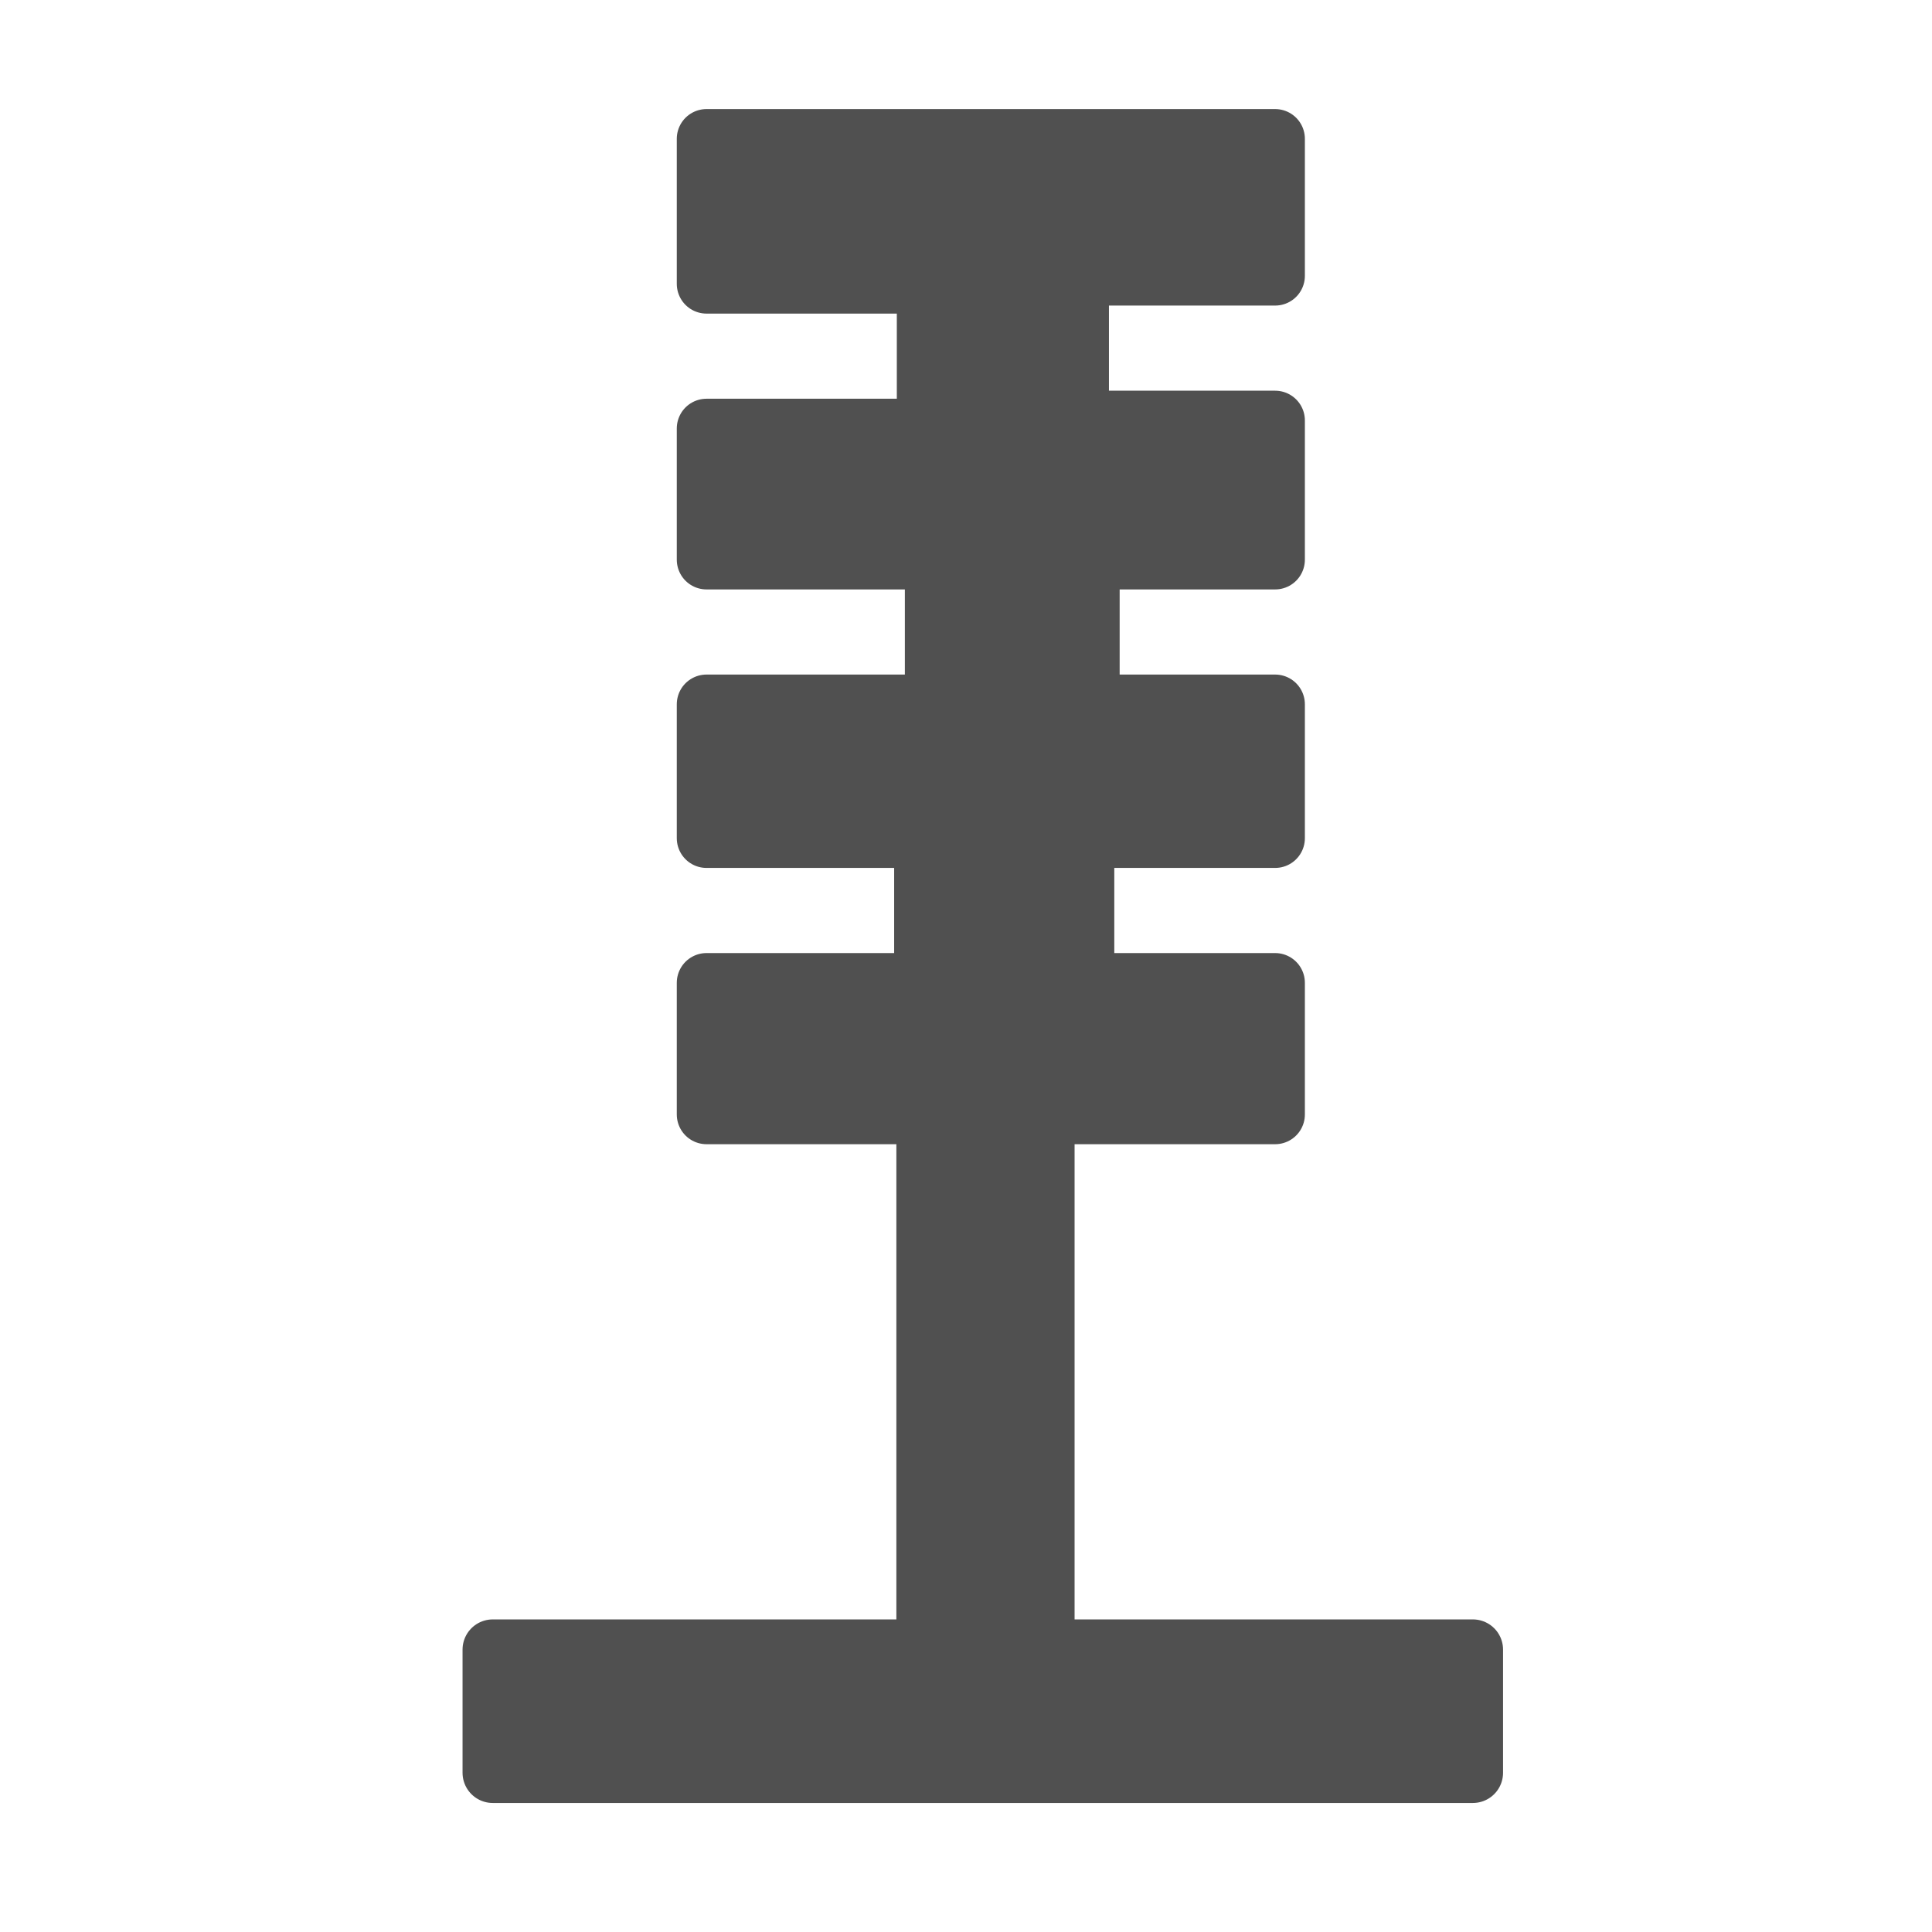
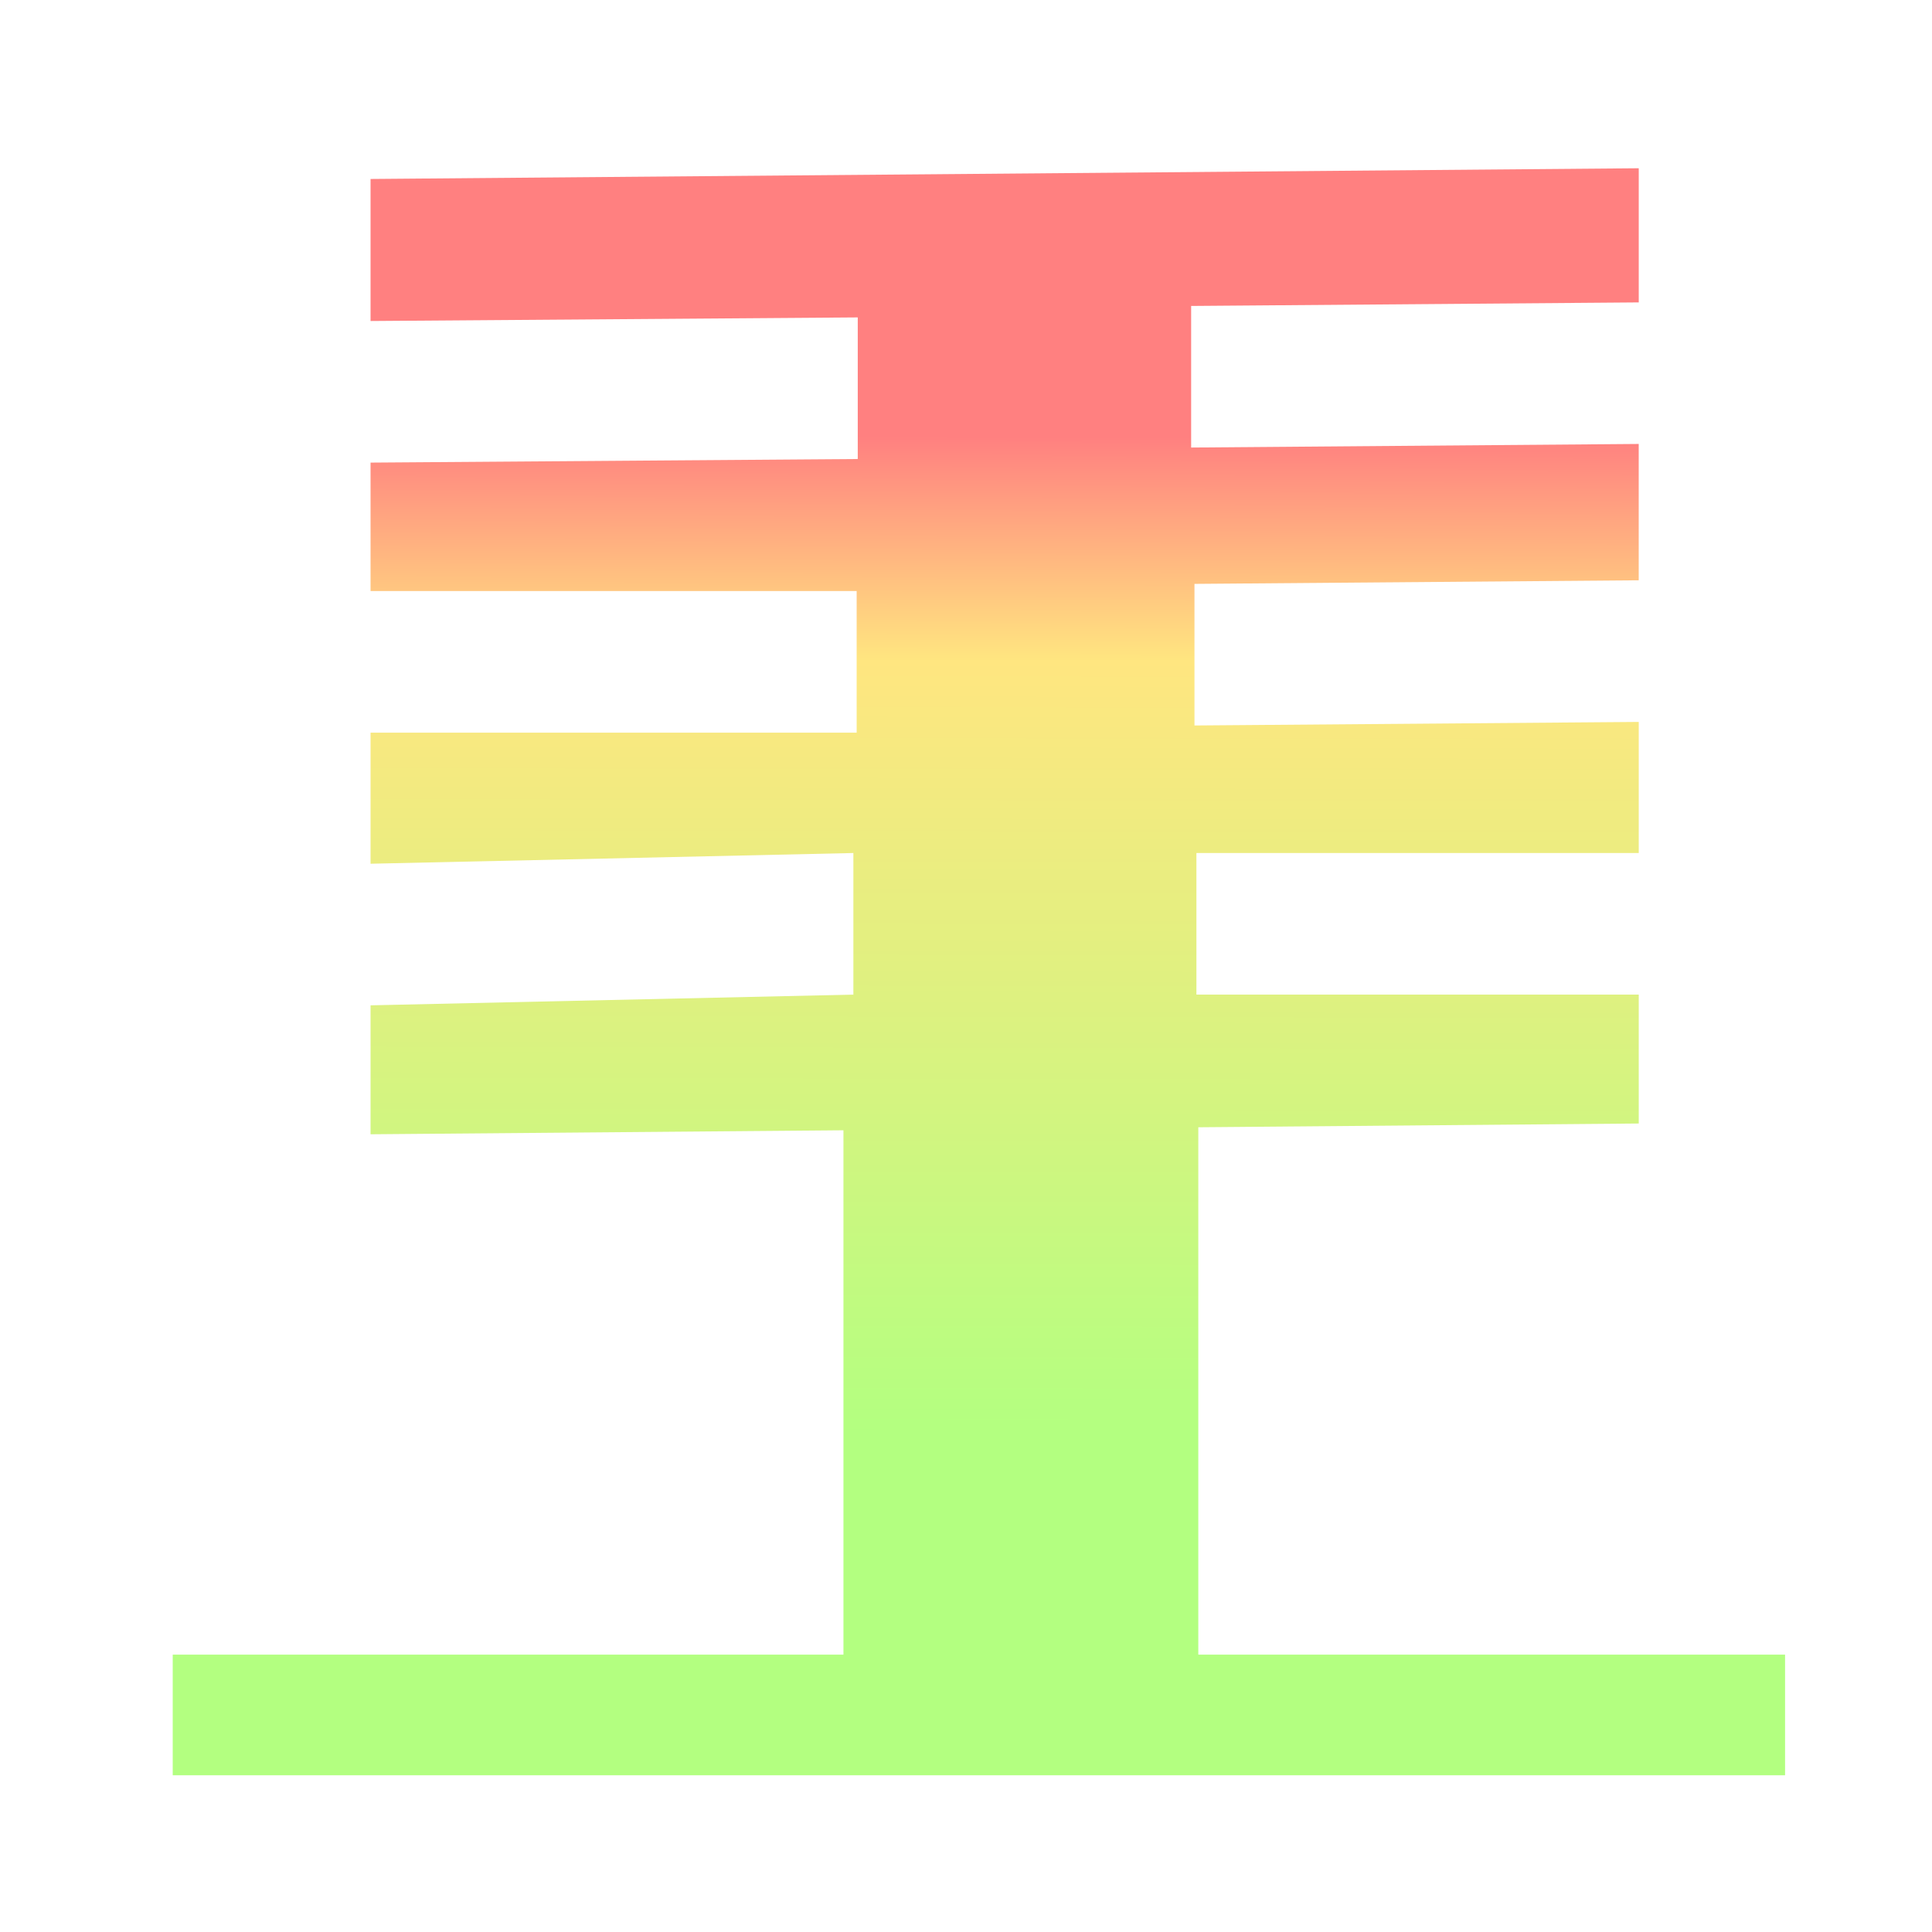
- <svg xmlns="http://www.w3.org/2000/svg" width="512mm" height="512mm" viewBox="0 0 512 512" version="1.1" id="svg5">
+ <svg xmlns="http://www.w3.org/2000/svg" xmlns:xlink="http://www.w3.org/1999/xlink" width="16" height="16" viewBox="0 0 16 16" version="1.1" id="svg5">
  <defs id="defs2">
+     <linearGradient id="linearGradient3003">
+       <stop style="stop-color:#ff8080;stop-opacity:1;" offset="0.175" id="stop2999" />
+       <stop style="stop-color:#ffe680;stop-opacity:1" offset="0.308" id="stop3007" />
+       <stop style="stop-color:#b3ff80;stop-opacity:1" offset="0.767" id="stop3001" />
+     </linearGradient>
    <linearGradient id="linearGradient6455">
      <stop style="stop-color:#505050;stop-opacity:1;" offset="0" id="stop6453" />
    </linearGradient>
    <rect x="37.933" y="72.072" width="534.851" height="318.634" id="rect75351" />
    <rect x="519.678" y="326.221" width="880.038" height="1395.923" id="rect57141" />
    <rect x="443.812" y="1441.442" width="1156.947" height="440.019" id="rect7353" />
+     <linearGradient xlink:href="#linearGradient3003" id="linearGradient3005" x1="4.28" y1="-11.118" x2="4.228" y2="27.39" gradientUnits="userSpaceOnUse" />
  </defs>
  <g id="layer1">
-     <path id="rect18928" style="fill:#505050;fill-opacity:1;stroke:#505050;stroke-width:15.762;stroke-linecap:round;stroke-linejoin:round;stroke-dasharray:none;stroke-opacity:1;paint-order:stroke markers fill" d="M 187.236 36.784 L 187.236 75.226 L 245.548 75.226 L 245.548 113.549 L 187.236 113.549 L 187.236 148.323 L 247.677 148.323 L 247.677 186.645 L 187.236 186.645 L 187.236 222.129 L 244.839 222.129 L 244.839 260.452 L 187.236 260.452 L 187.236 295.345 L 337.925 295.345 L 337.925 260.452 L 287.419 260.452 L 287.419 222.129 L 337.925 222.129 L 337.925 186.645 L 288.839 186.645 L 288.839 148.323 L 337.925 148.323 L 337.925 111.42 L 286 111.42 L 286 73.097 L 337.925 73.097 L 337.925 36.784 L 187.236 36.784 z " />
-     <rect style="fill:#505050;fill-opacity:1;stroke:#505050;stroke-width:16;stroke-linecap:round;stroke-linejoin:round;stroke-dasharray:none;stroke-opacity:1;paint-order:stroke markers fill" id="rect18930" width="31.226" height="174.581" x="245.548" y="285.29" />
-     <rect style="fill:#505050;fill-opacity:1;stroke:#505050;stroke-width:16;stroke-linecap:round;stroke-linejoin:round;stroke-dasharray:none;stroke-opacity:1;paint-order:stroke markers fill" id="rect18932" width="259.742" height="32.645" x="130.581" y="437.161" />
+     <g id="g308" transform="matrix(0.2834431,0,0,0.3624751,7.078904,5.204822)" style="fill-opacity:1;fill:url(#linearGradient3005);stroke:#000000;stroke-opacity:0">
+       <g id="g302" style="fill-opacity:1;fill:url(#linearGradient3005);stroke:#000000;stroke-opacity:0">
+         <path id="rect18928" style="fill:url(#linearGradient3005);fill-opacity:1;stroke:#000000;stroke-width:1.95;stroke-linecap:round;stroke-linejoin:round;stroke-dasharray:none;stroke-opacity:0;paint-order:stroke markers fill" d="m -14.148,-10.27 v 3.245 l 14.235,-0.082 v 3.235 l -14.235,0.082 v 2.935 l 14.203,3e-8 V 2.38 H -14.148 v 2.995 L -0.041,5.13 v 3.235 L -14.148,8.61 V 11.556 L 22.906,11.31 V 8.365 l -12.924,-10e-8 v -3.235 l 12.924,0 V 2.135 L 9.925,2.216 v -3.235 l 12.98,-0.082 v -3.115 l -13.077,0.082 v -3.235 L 22.906,-7.45 V -10.515 Z" />
+         <rect style="fill:url(#linearGradient3005);fill-opacity:1;stroke:#000000;stroke-width:1.98;stroke-linecap:round;stroke-linejoin:round;stroke-dasharray:none;stroke-opacity:0;paint-order:stroke markers fill" id="rect18930" width="10.368" height="14.655" x="-0.331" y="10.952" />
+       </g>
+       <rect style="fill:url(#linearGradient3005);fill-opacity:1;stroke:#000000;stroke-width:1.98;stroke-linecap:round;stroke-linejoin:round;stroke-dasharray:none;stroke-opacity:0;paint-order:stroke markers fill" id="rect18932" width="47.109" height="2.756" x="-19.928" y="23.445" />
+     </g>
  </g>
</svg>
